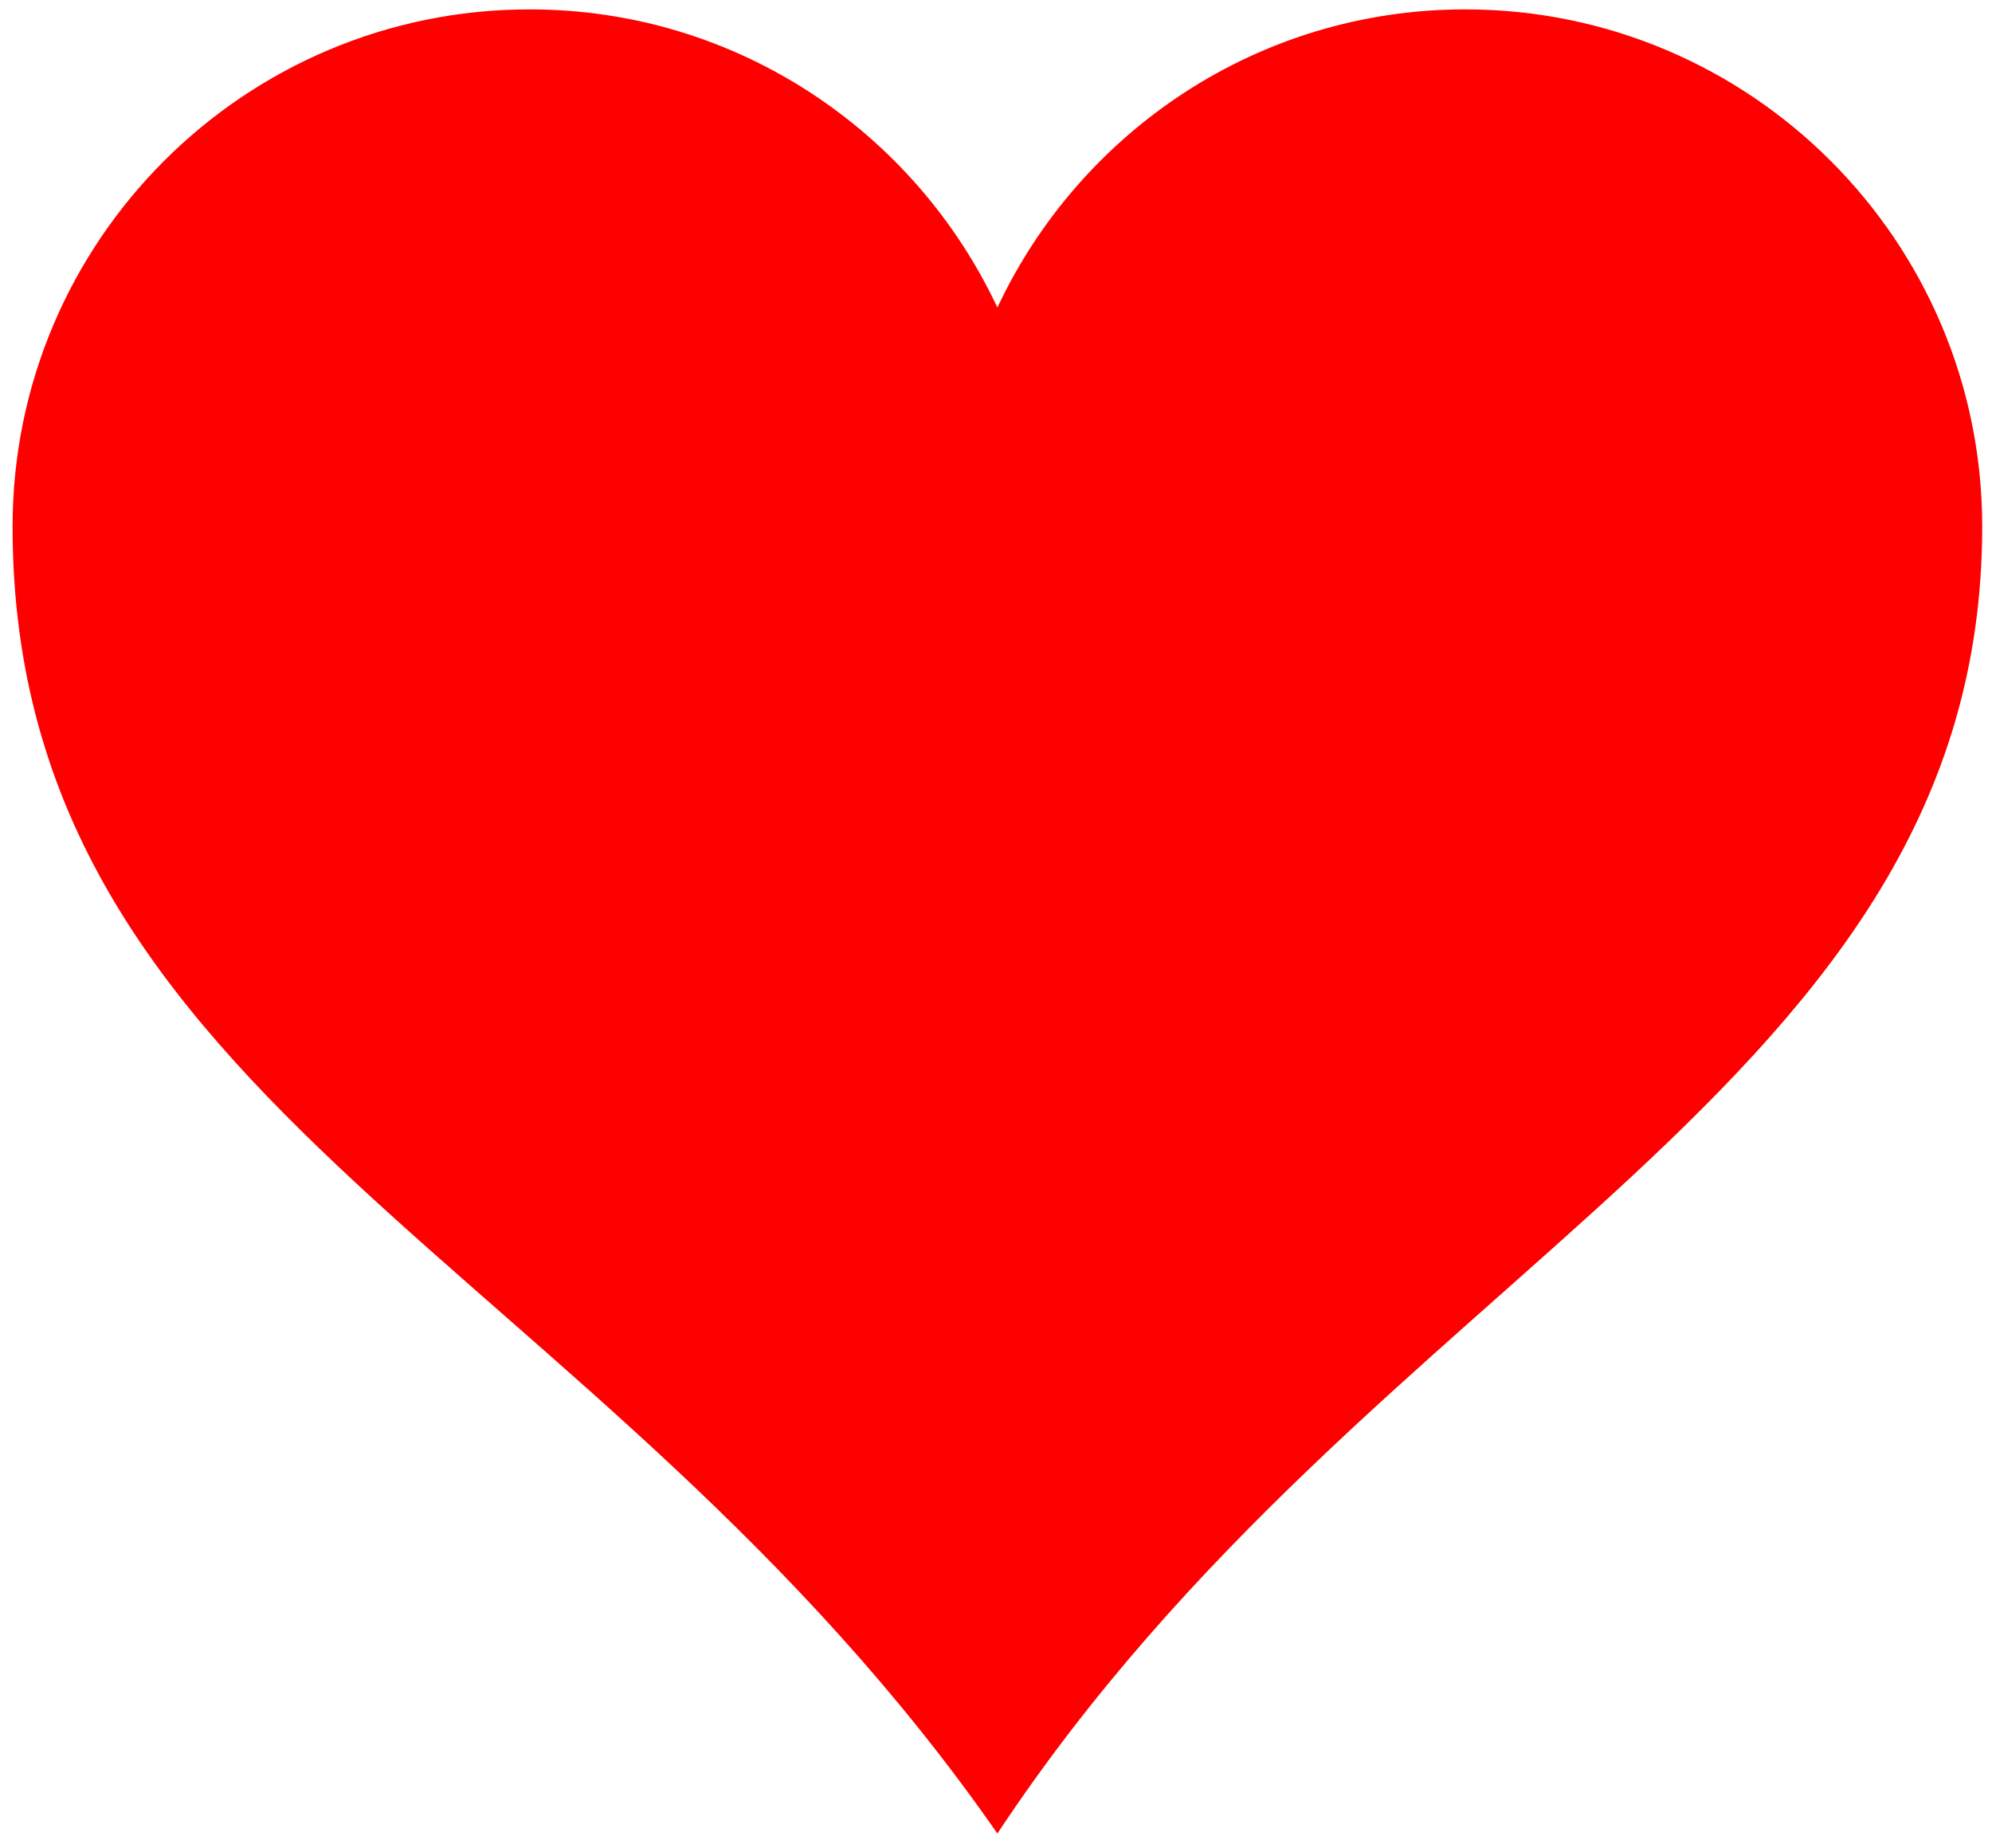
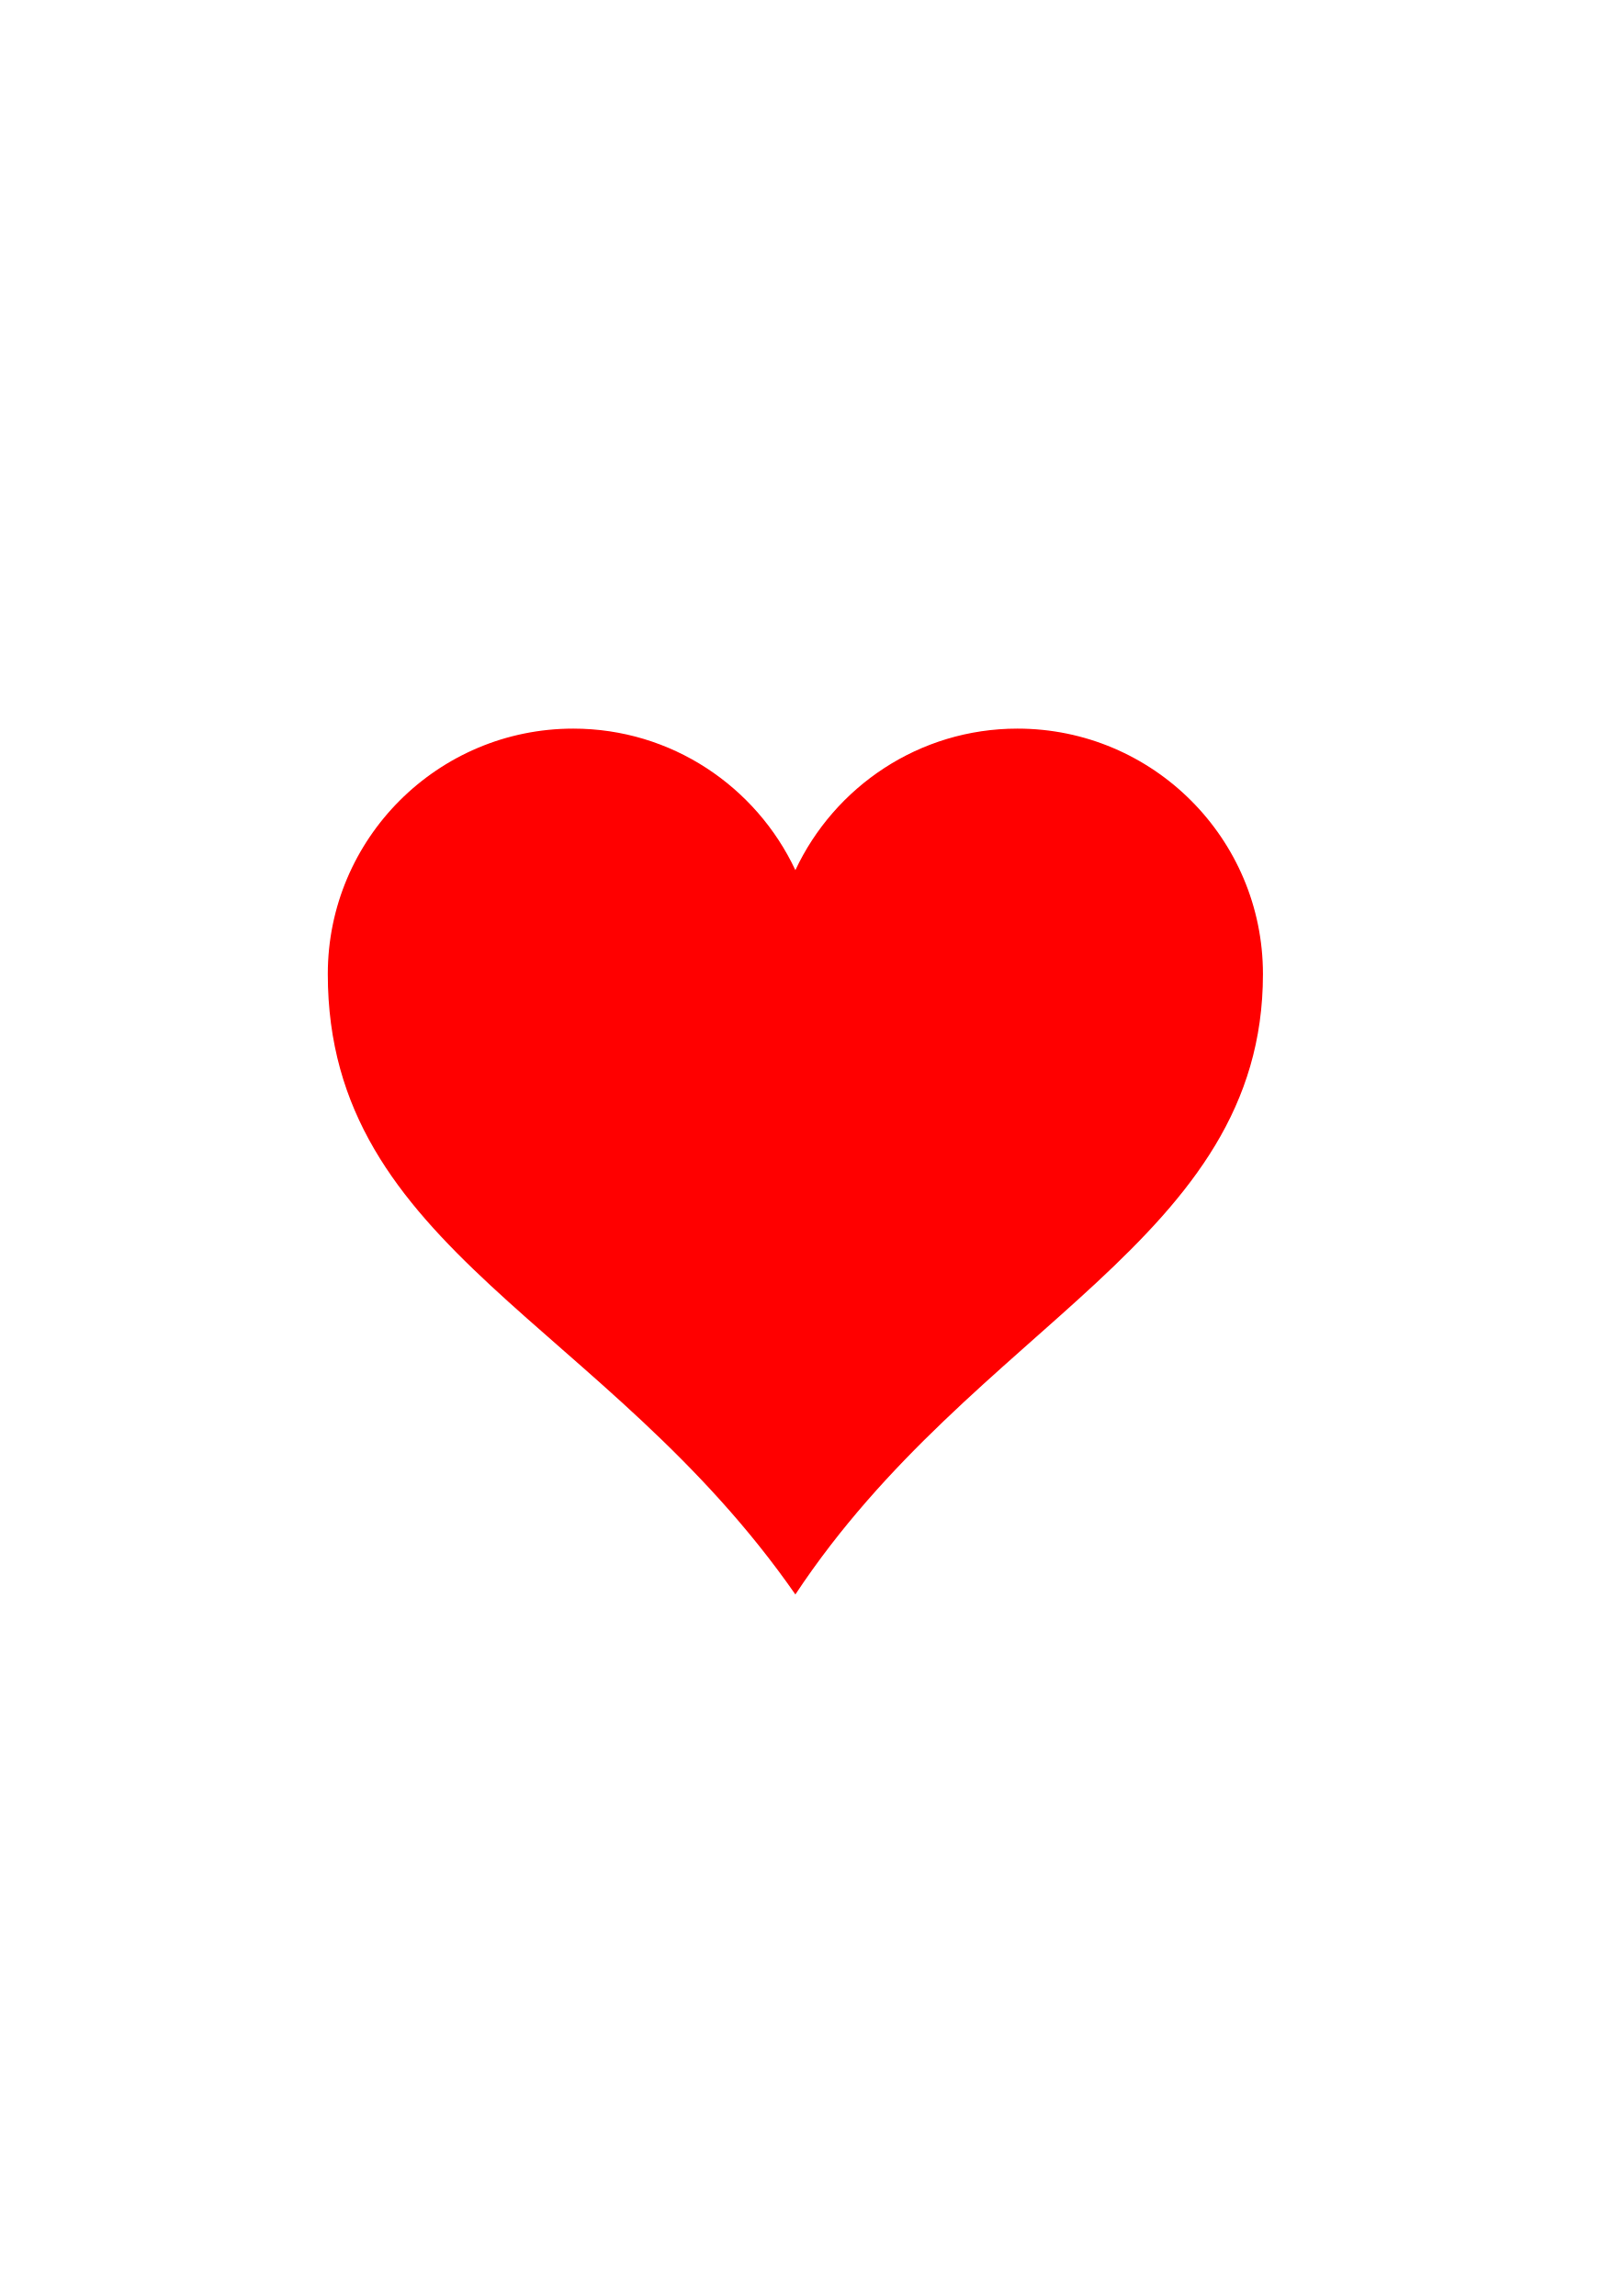
- <svg xmlns="http://www.w3.org/2000/svg" width="462.317" height="428.674" version="1.1" id="svg10">
+ <svg xmlns="http://www.w3.org/2000/svg" width="793.701" height="1122.52" version="1.1" id="svg10">
  <defs id="defs14" />
-   <g id="g8" style="fill:#ff0000;fill-opacity:1;stroke:#ff0000;stroke-width:0;stroke-miterlimit:4;stroke-dasharray:none;stroke-opacity:1" transform="translate(-140.4974,-232.9704)">
-     <g id="layer1" style="fill:#ff0000;fill-opacity:1;stroke:#ff0000;stroke-width:0;stroke-miterlimit:4;stroke-dasharray:none;stroke-opacity:1">
-       <path stroke-miterlimit="4" id="path7" d="m 263.416,235.146 c -66.24,0 -120,53.76 -120,120 0,134.756 135.933,170.087 228.562,303.308 87.574,-132.403 228.562,-172.855 228.562,-303.308 0,-66.24 -53.76,-120 -120,-120 -48.048,0 -89.402,28.37 -108.562,69.188 -19.161,-40.817 -60.514,-69.188 -108.562,-69.188 z" style="fill:#ff0000;fill-opacity:1;stroke:#ff0000;stroke-width:0;stroke-miterlimit:4;stroke-dasharray:none;stroke-opacity:1" />
+   <g id="g8" style="fill:#ff0000;fill-opacity:1;stroke:#c70000;stroke-width:0;stroke-miterlimit:4;stroke-dasharray:none;stroke-opacity:1" transform="translate(16.81655,121.0792)">
+     <g id="layer1" style="fill:#ff0000;fill-opacity:1;stroke:#c70000;stroke-width:0;stroke-miterlimit:4;stroke-dasharray:none;stroke-opacity:1">
+       <path stroke-miterlimit="4" id="path7" d="m 263.416,235.146 c -66.24,0 -120,53.76 -120,120 0,134.756 135.933,170.087 228.562,303.308 87.574,-132.403 228.562,-172.855 228.562,-303.308 0,-66.24 -53.76,-120 -120,-120 -48.048,0 -89.402,28.37 -108.562,69.188 -19.161,-40.817 -60.514,-69.188 -108.562,-69.188 z" style="fill:#ff0000;fill-opacity:1;stroke:#c70000;stroke-width:0;stroke-miterlimit:4;stroke-dasharray:none;stroke-opacity:1" />
    </g>
  </g>
-   <rect style="opacity:1;fill:#ff0000;fill-opacity:0;fill-rule:nonzero;stroke:#c70000;stroke-width:0;stroke-linecap:butt;stroke-linejoin:round;stroke-miterlimit:4;stroke-dasharray:none;stroke-dashoffset:0;stroke-opacity:0;paint-order:fill markers stroke" id="rect11" width="462.317" height="428.674" x="5e-007" y="5e-007" ry="0" />
</svg>
